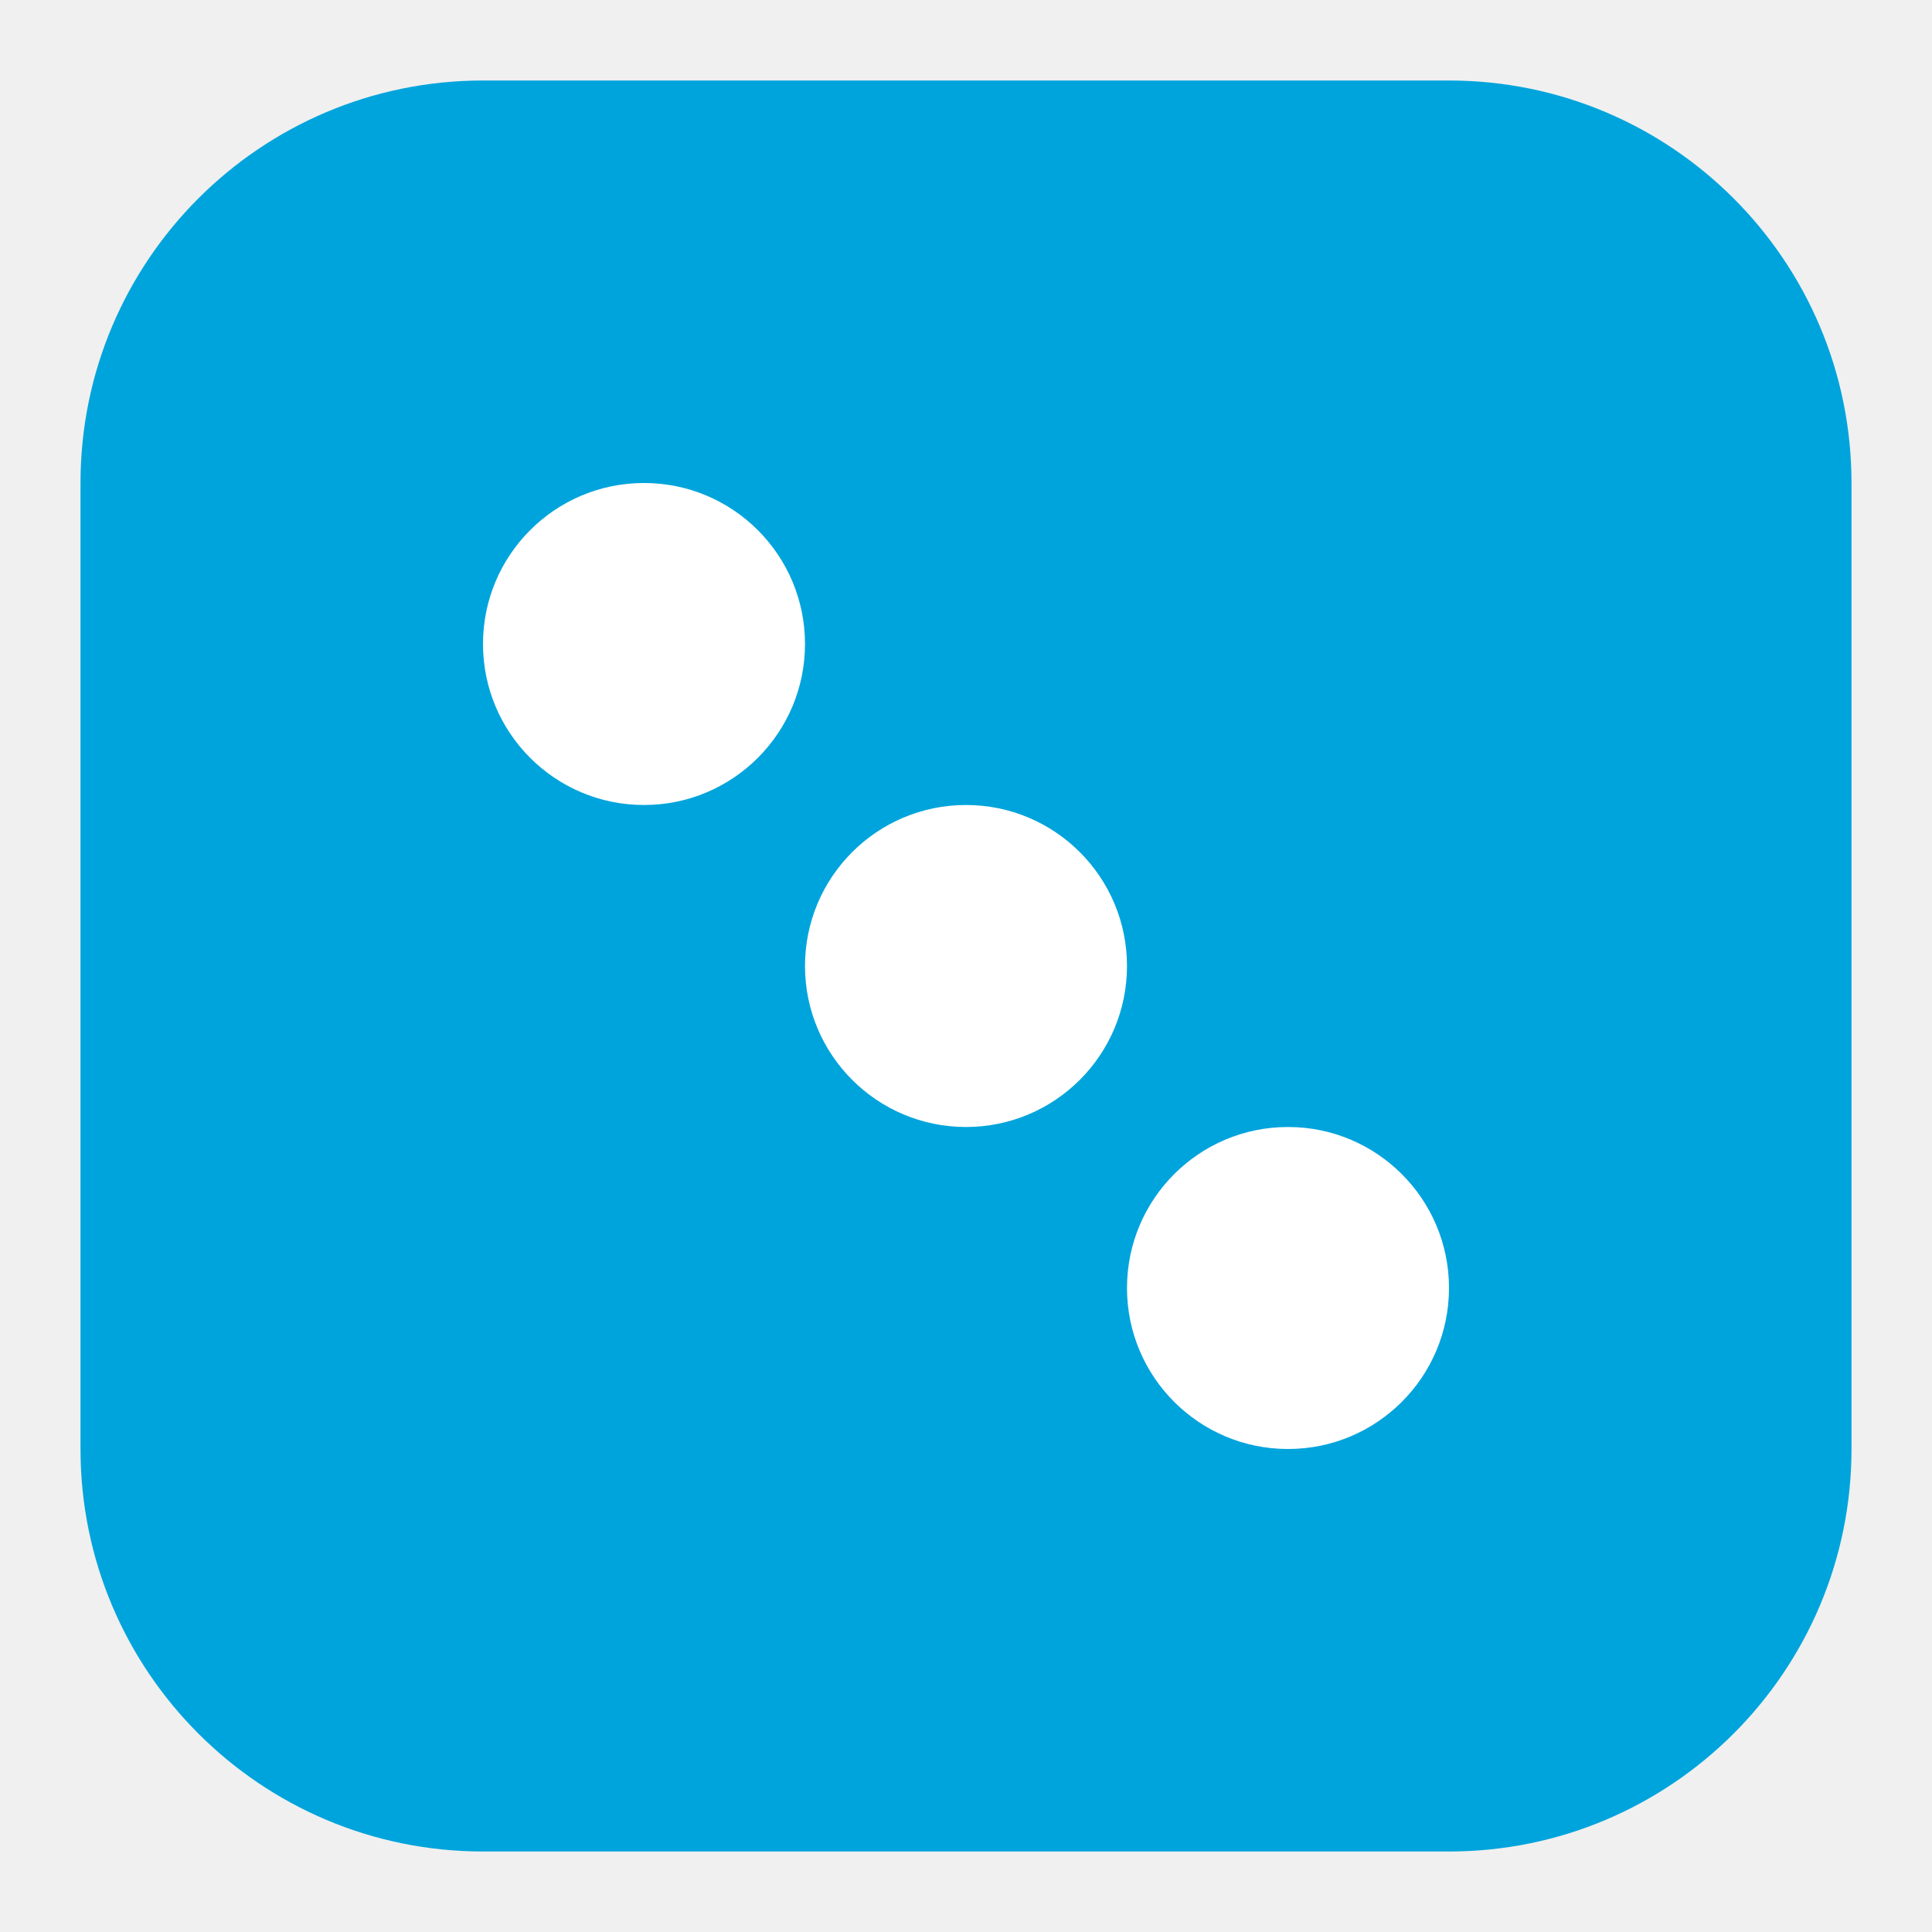
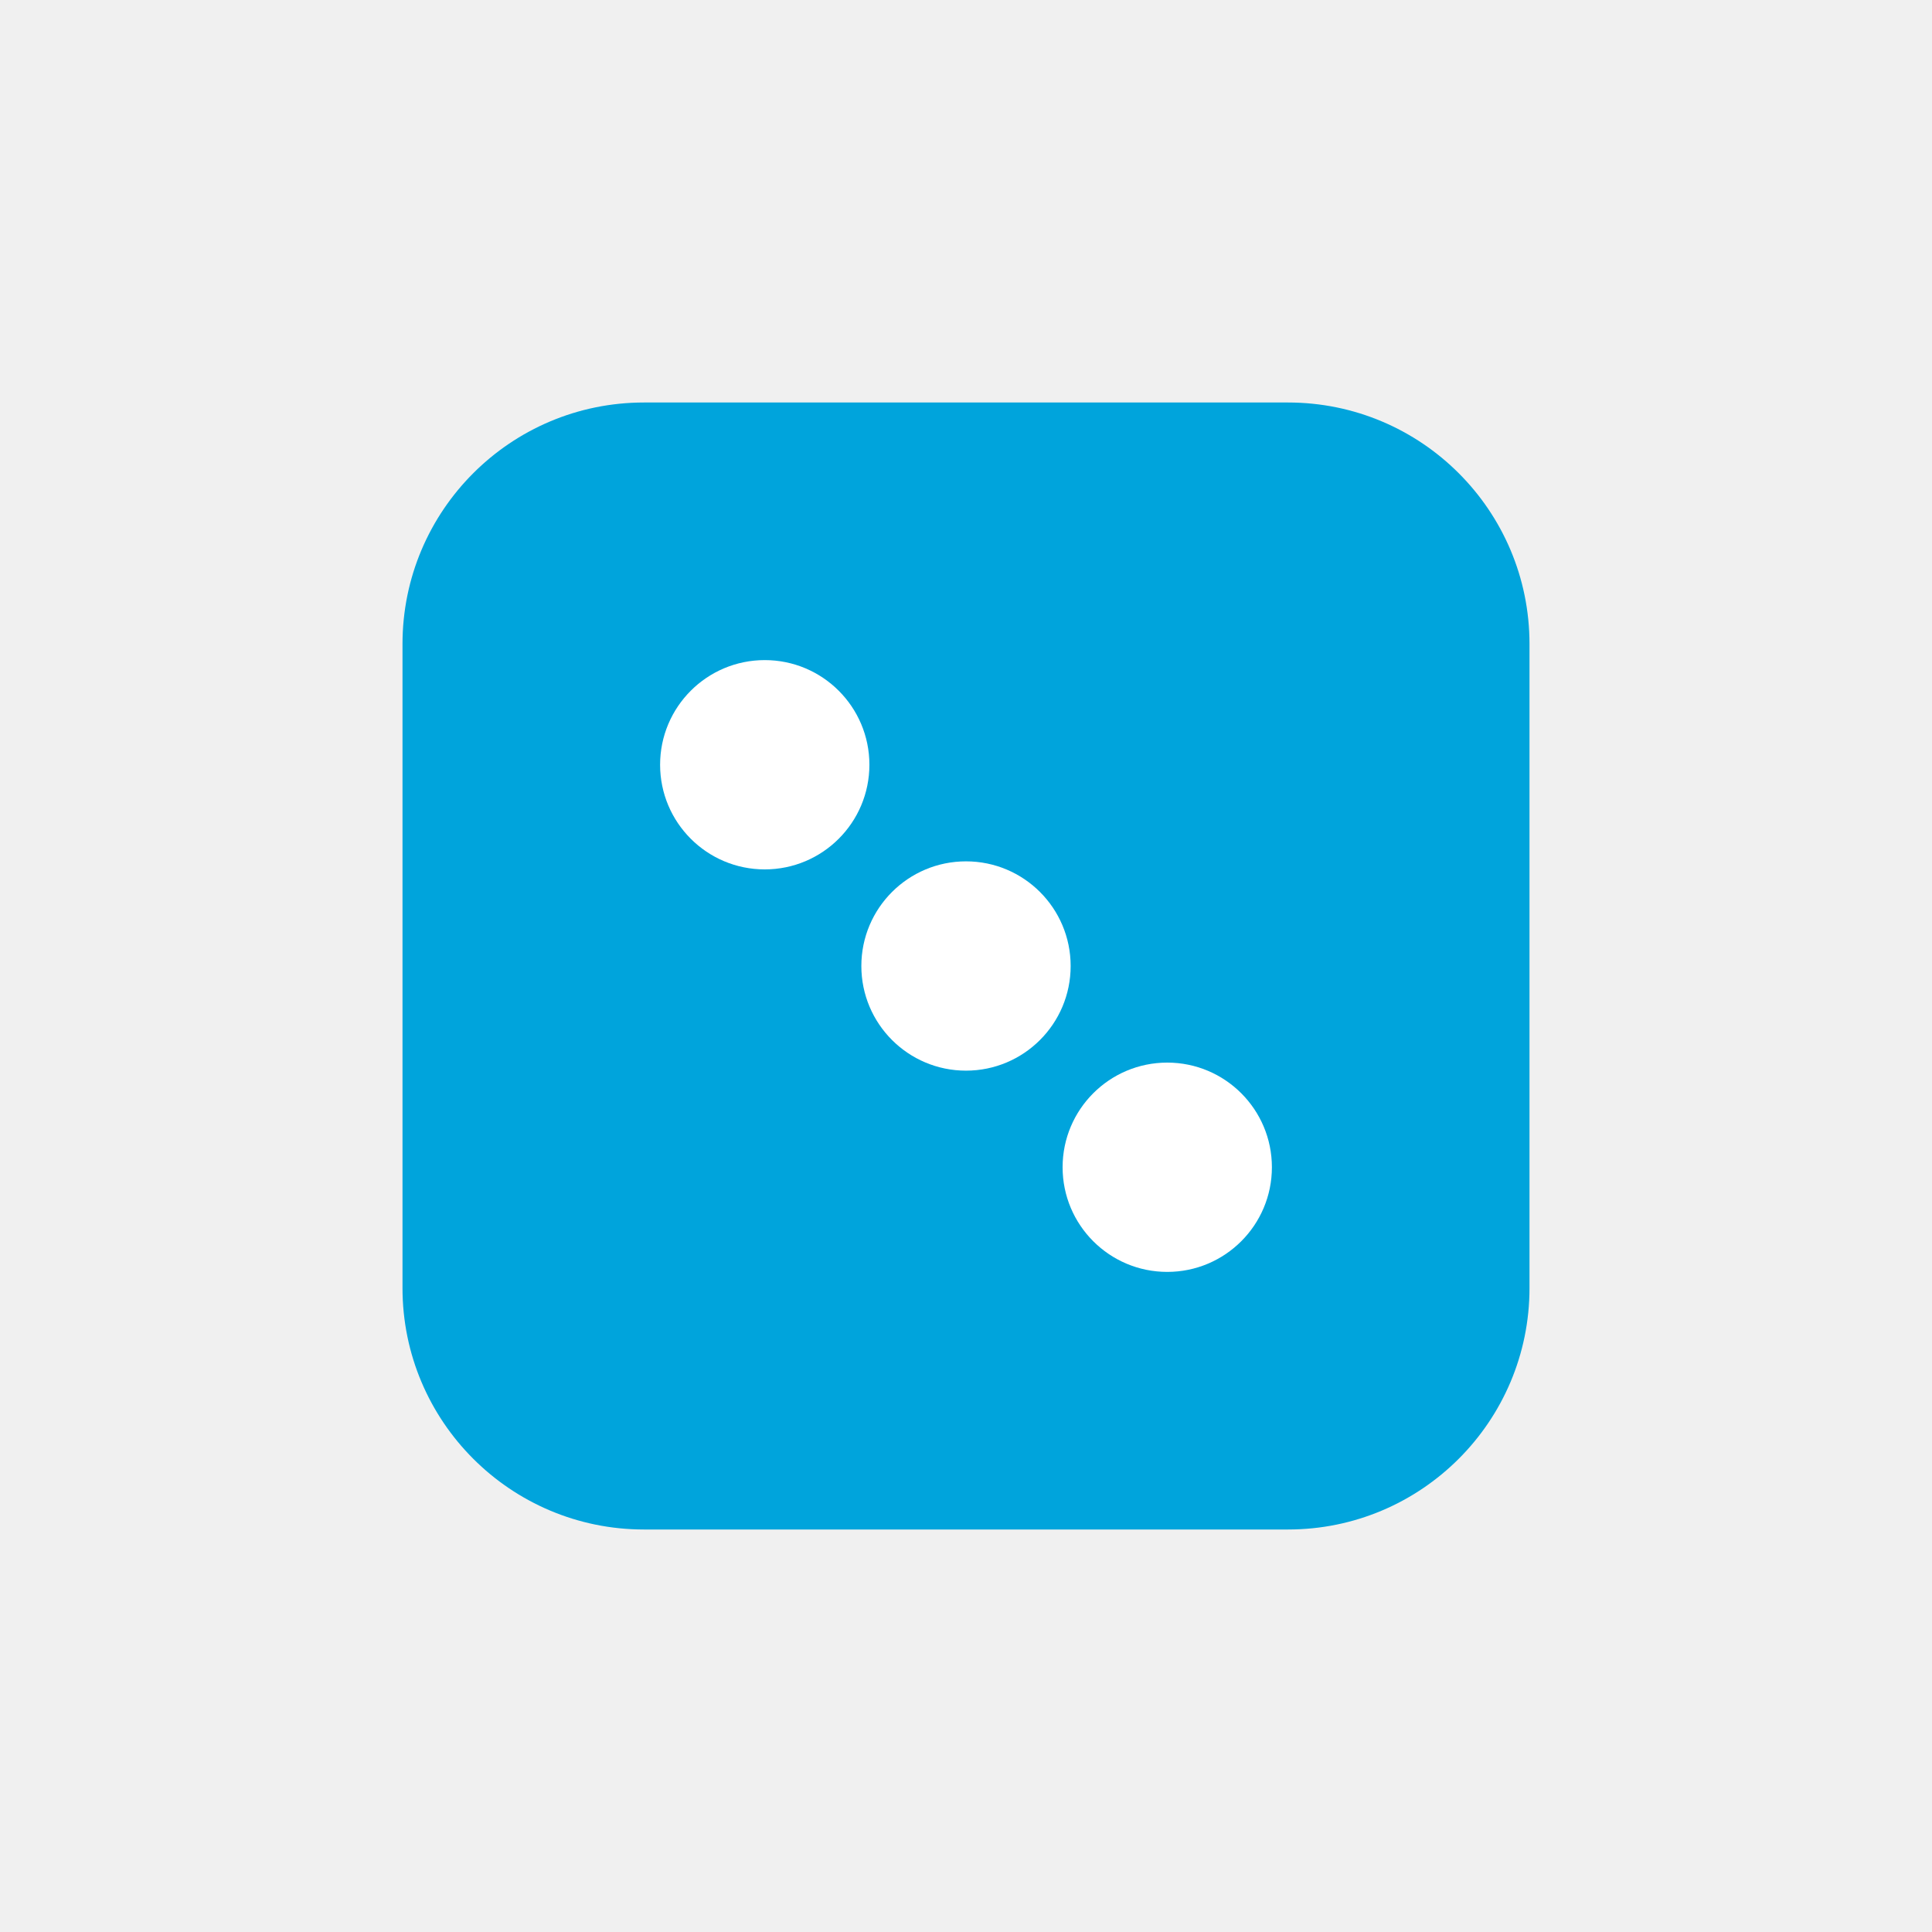
- <svg xmlns="http://www.w3.org/2000/svg" viewBox="0 0 24 24" width="256" height="256">
-   <rect x="1" y="1" width="22" height="22" rx="5" fill="#00a4dc" />
-   <circle cx="8" cy="8" r="2" fill="#ffffff" />
-   <circle cx="12" cy="12" r="2" fill="#ffffff" />
-   <circle cx="16" cy="16" r="2" fill="#ffffff" />
+ <svg xmlns="http://www.w3.org/2000/svg" viewBox="0 0 48 48" width="256" height="256">
+   <rect x="10" y="10" width="28" height="28" rx="6" fill="#00a4dc" />
+   <circle cx="19" cy="19" r="2.6" fill="#ffffff" />
+   <circle cx="24" cy="24" r="2.6" fill="#ffffff" />
+   <circle cx="29" cy="29" r="2.6" fill="#ffffff" />
</svg>
